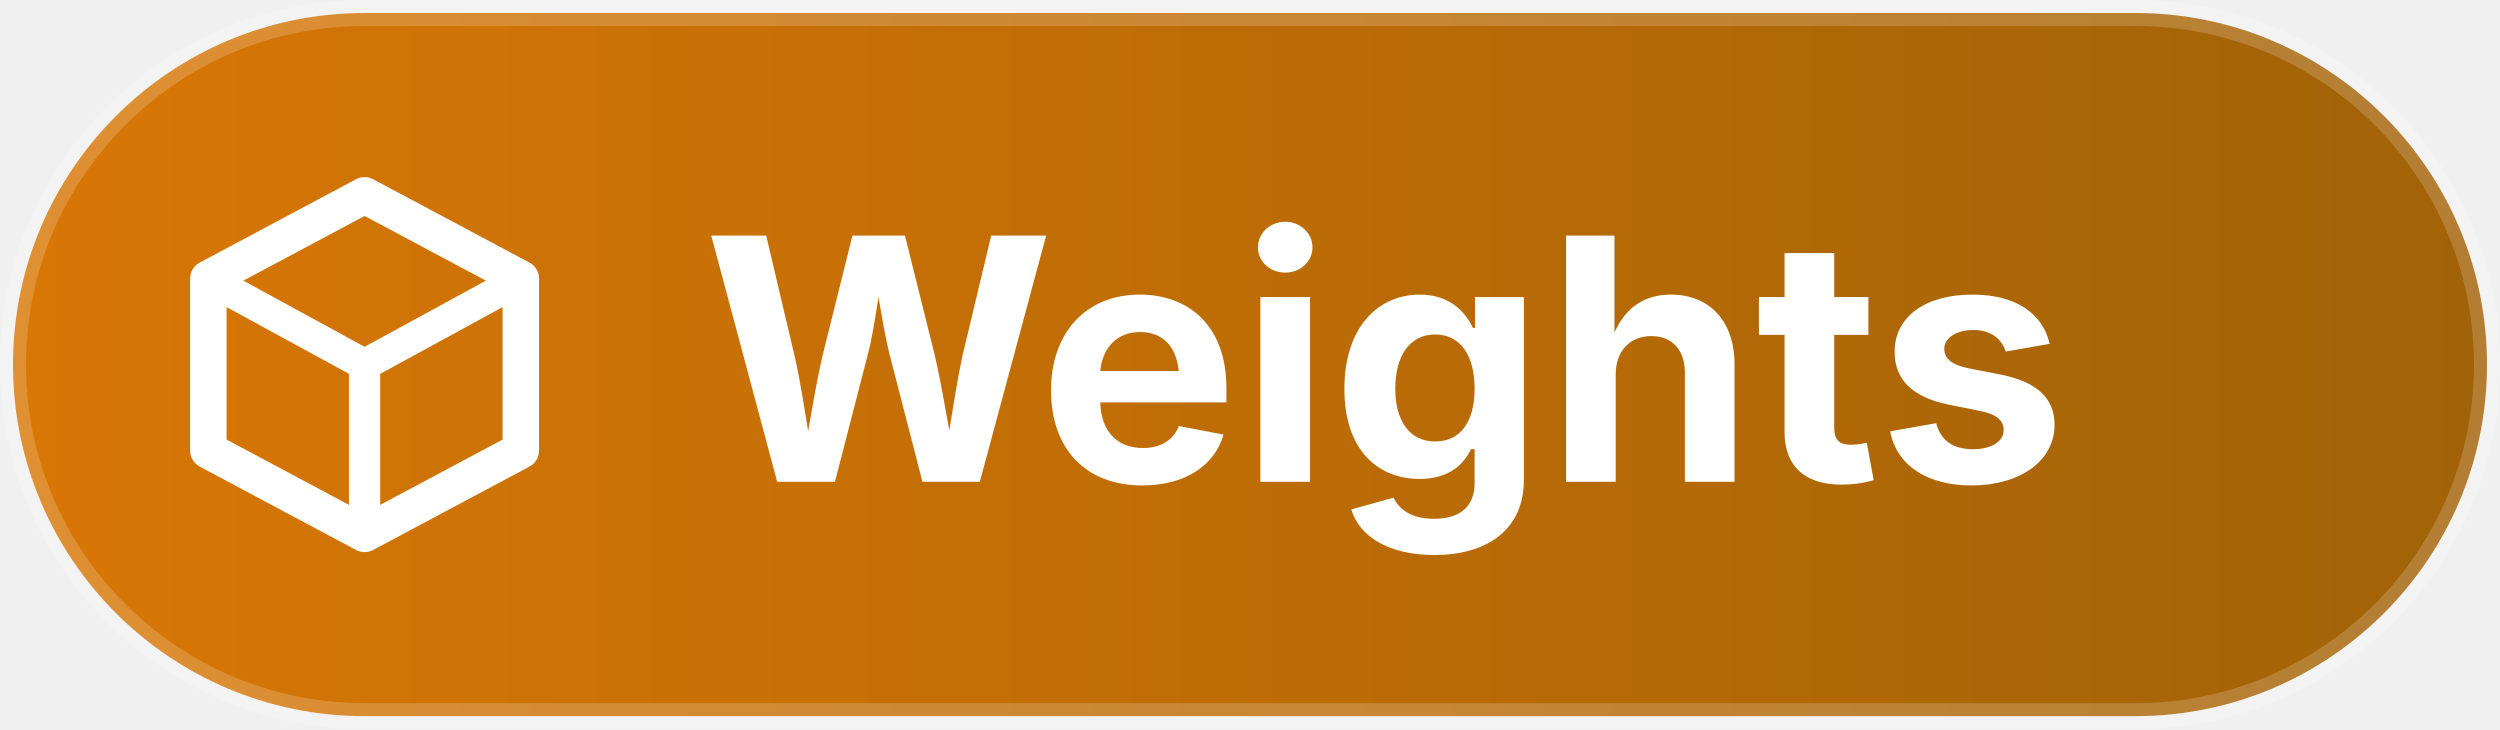
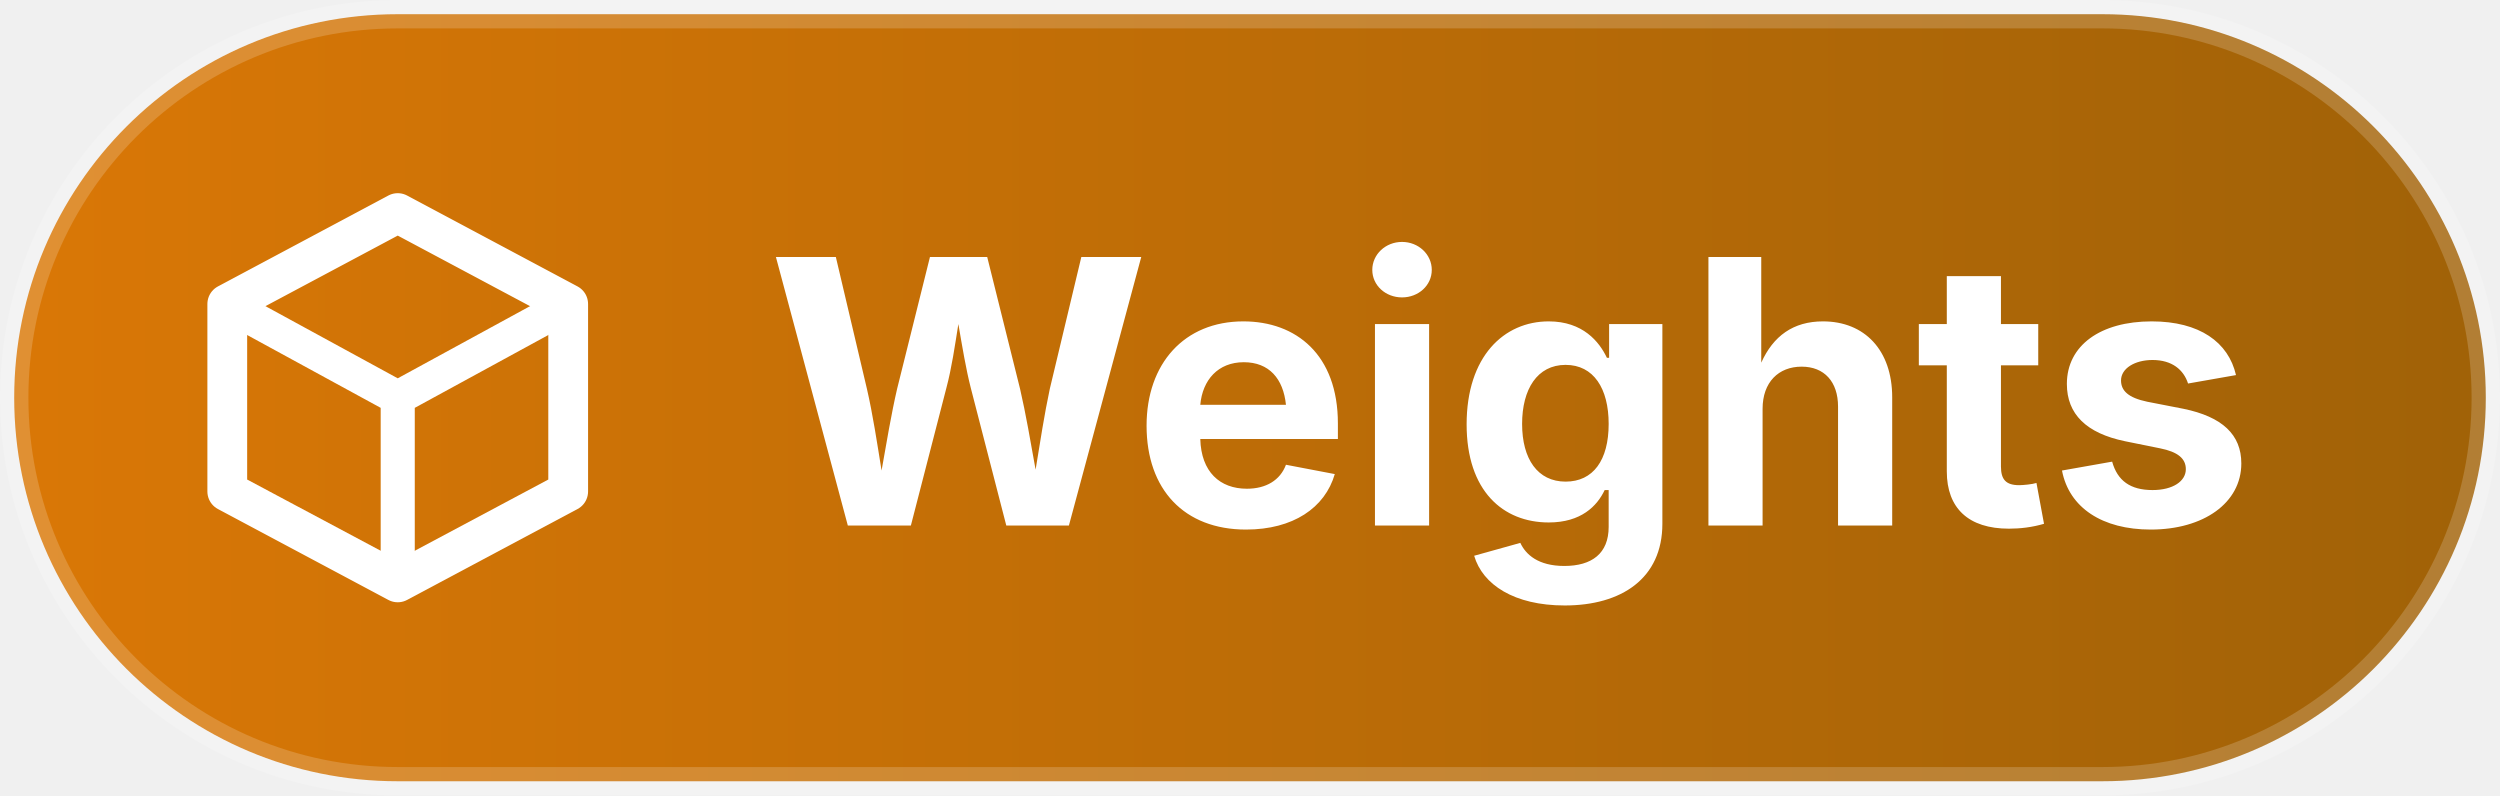
- <svg xmlns="http://www.w3.org/2000/svg" width="96" height="28" viewBox="0 0 96 28" role="img" aria-label="Model weights">
+ <svg xmlns="http://www.w3.org/2000/svg" width="88" height="28" viewBox="0 0 88 28" role="img" aria-label="Model weights">
  <defs>
    <linearGradient id="g" x1="0" x2="1">
      <stop stop-color="#d97706" />
      <stop offset="1" stop-color="#a16207" />
    </linearGradient>
  </defs>
-   <rect x=".5" y=".5" width="95" height="27" rx="13.5" fill="url(#g)" stroke="#fff" stroke-opacity=".18" />
+   <rect x=".5" y=".5" width="87" height="27" rx="13.5" fill="url(#g)" stroke="#fff" stroke-opacity=".18" />
  <path d="m14 7.5 6 3.2v6.6l-6 3.2-6-3.2v-6.6l6-3.2Z" fill="none" stroke="#fff" stroke-width="1.4" stroke-linejoin="round" />
  <path d="m8.5 11 5.5 3 5.5-3M14 14v6" fill="none" stroke="#fff" stroke-width="1.2" />
  <text x="27" y="18.5" fill="#fff" font-family="-apple-system,BlinkMacSystemFont,'Segoe UI',sans-serif" font-size="13" font-weight="650">Weights</text>
</svg>
